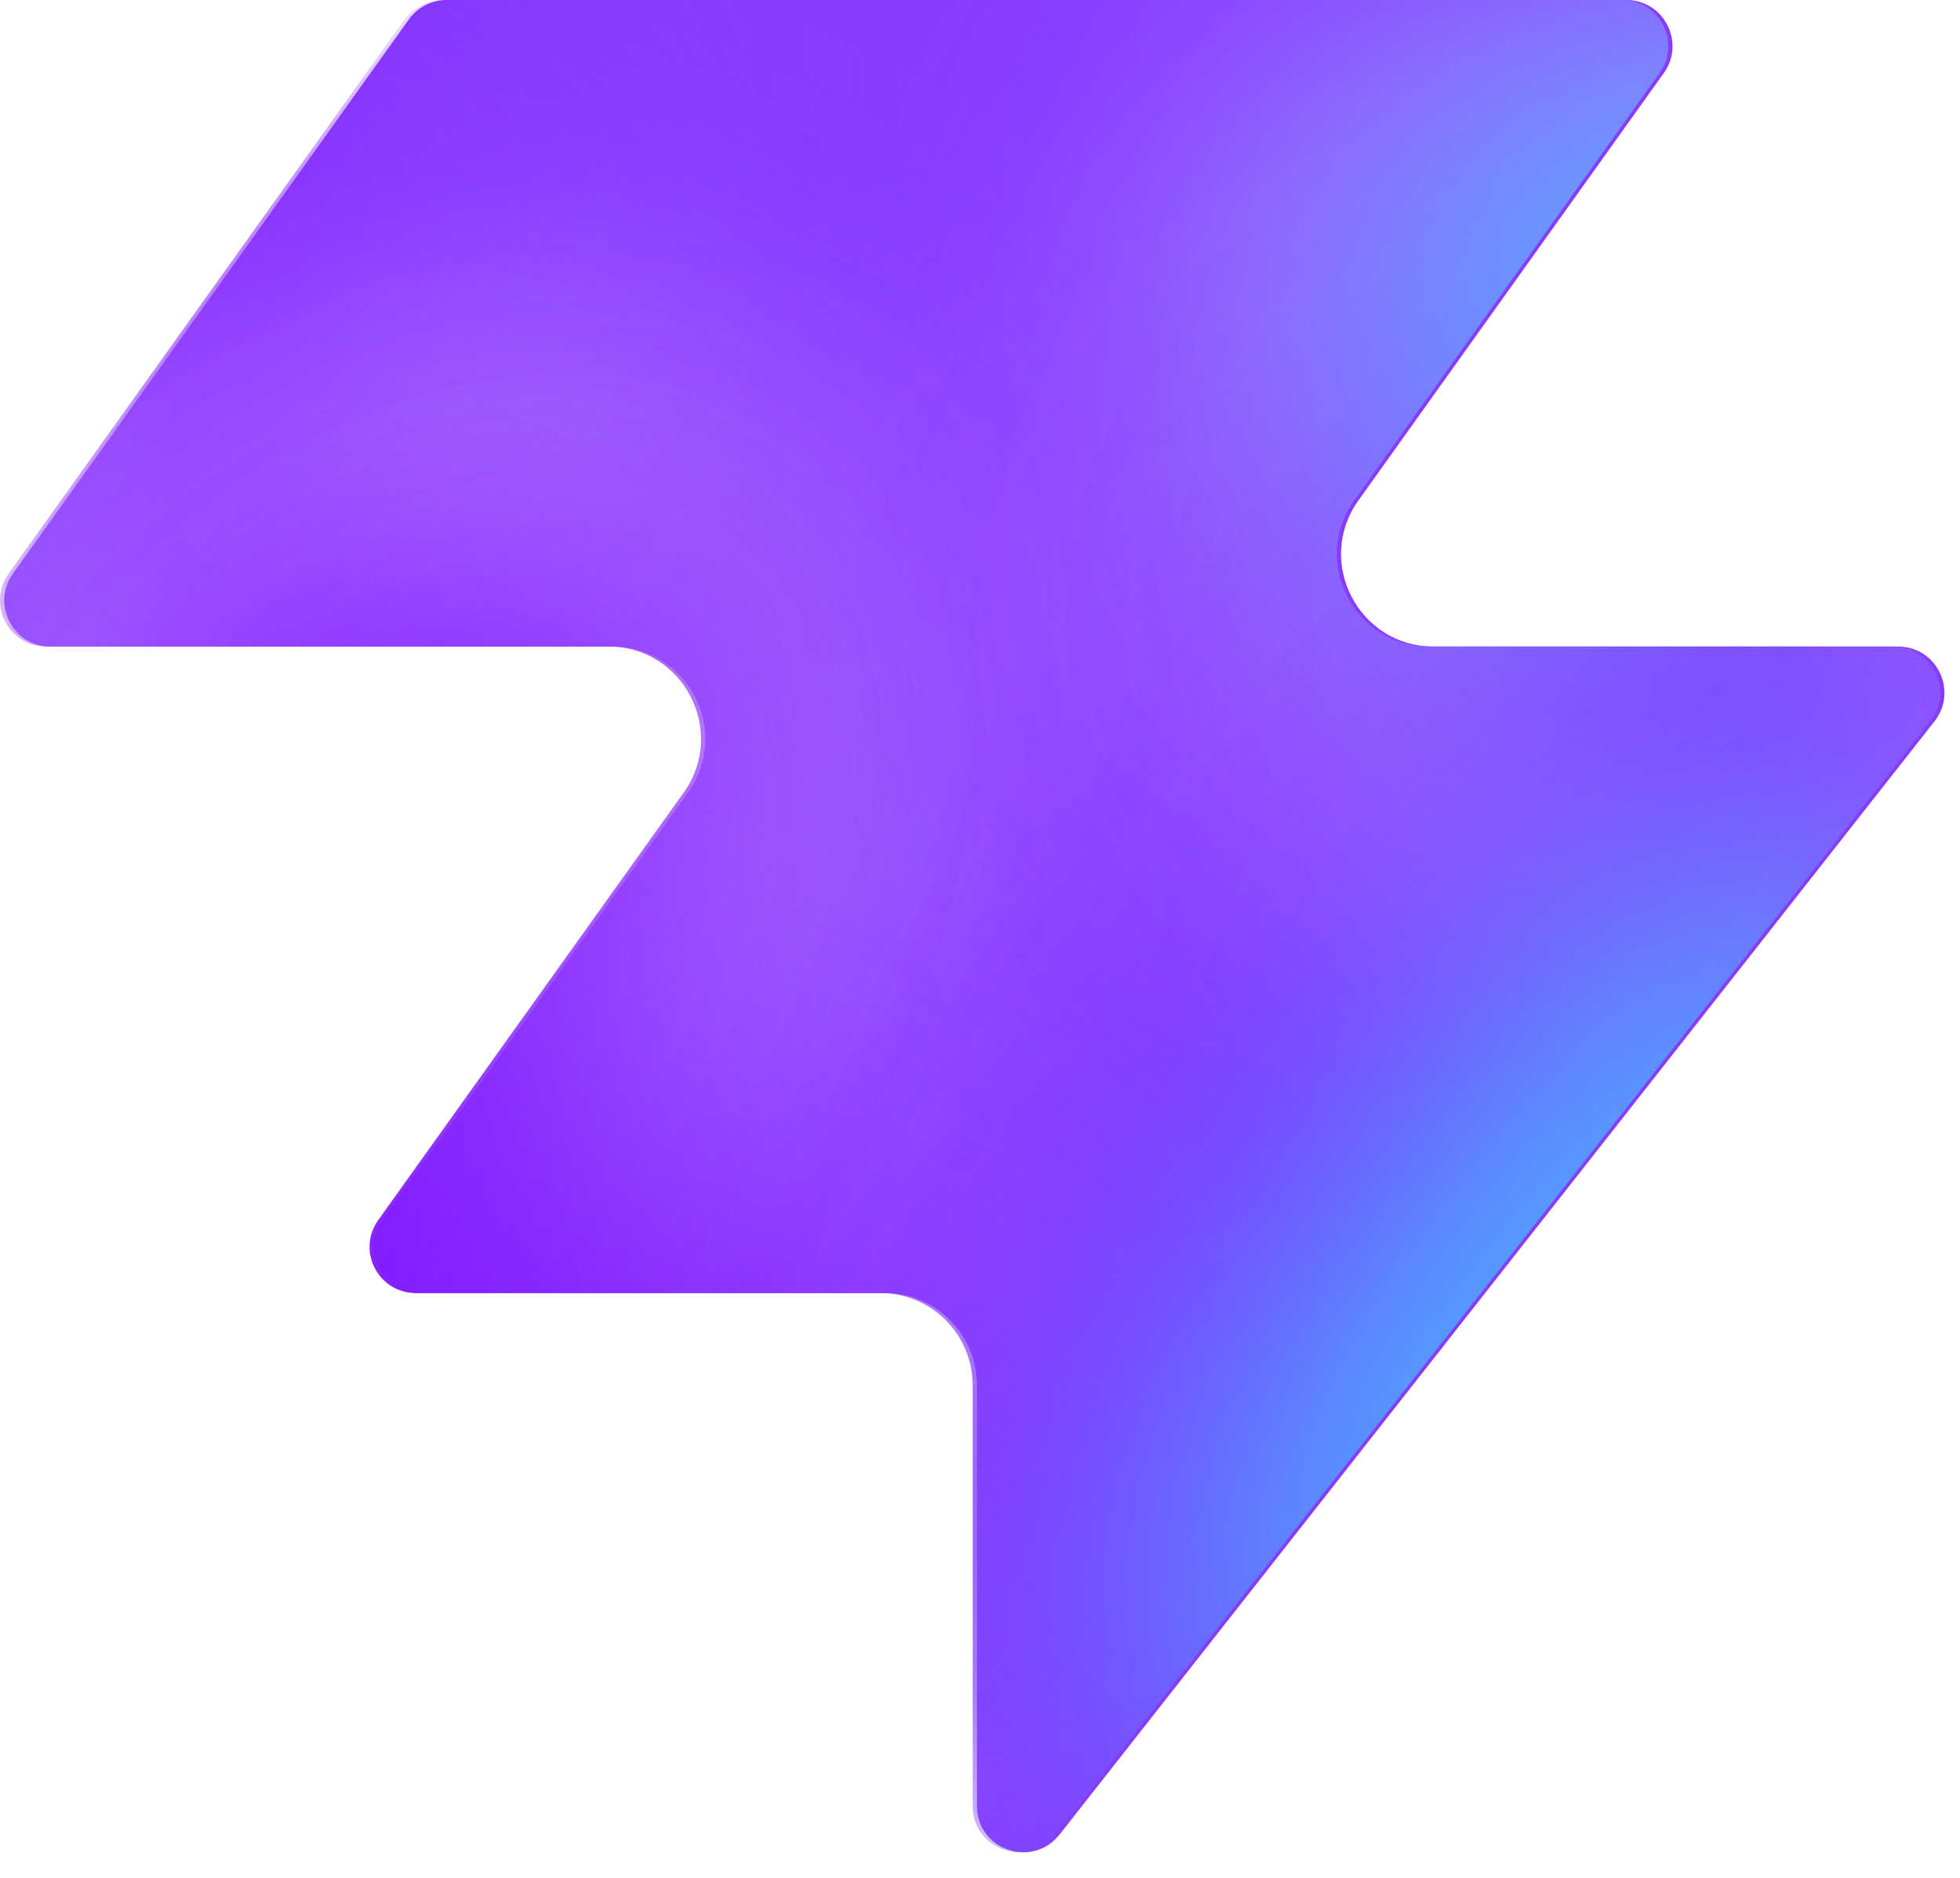
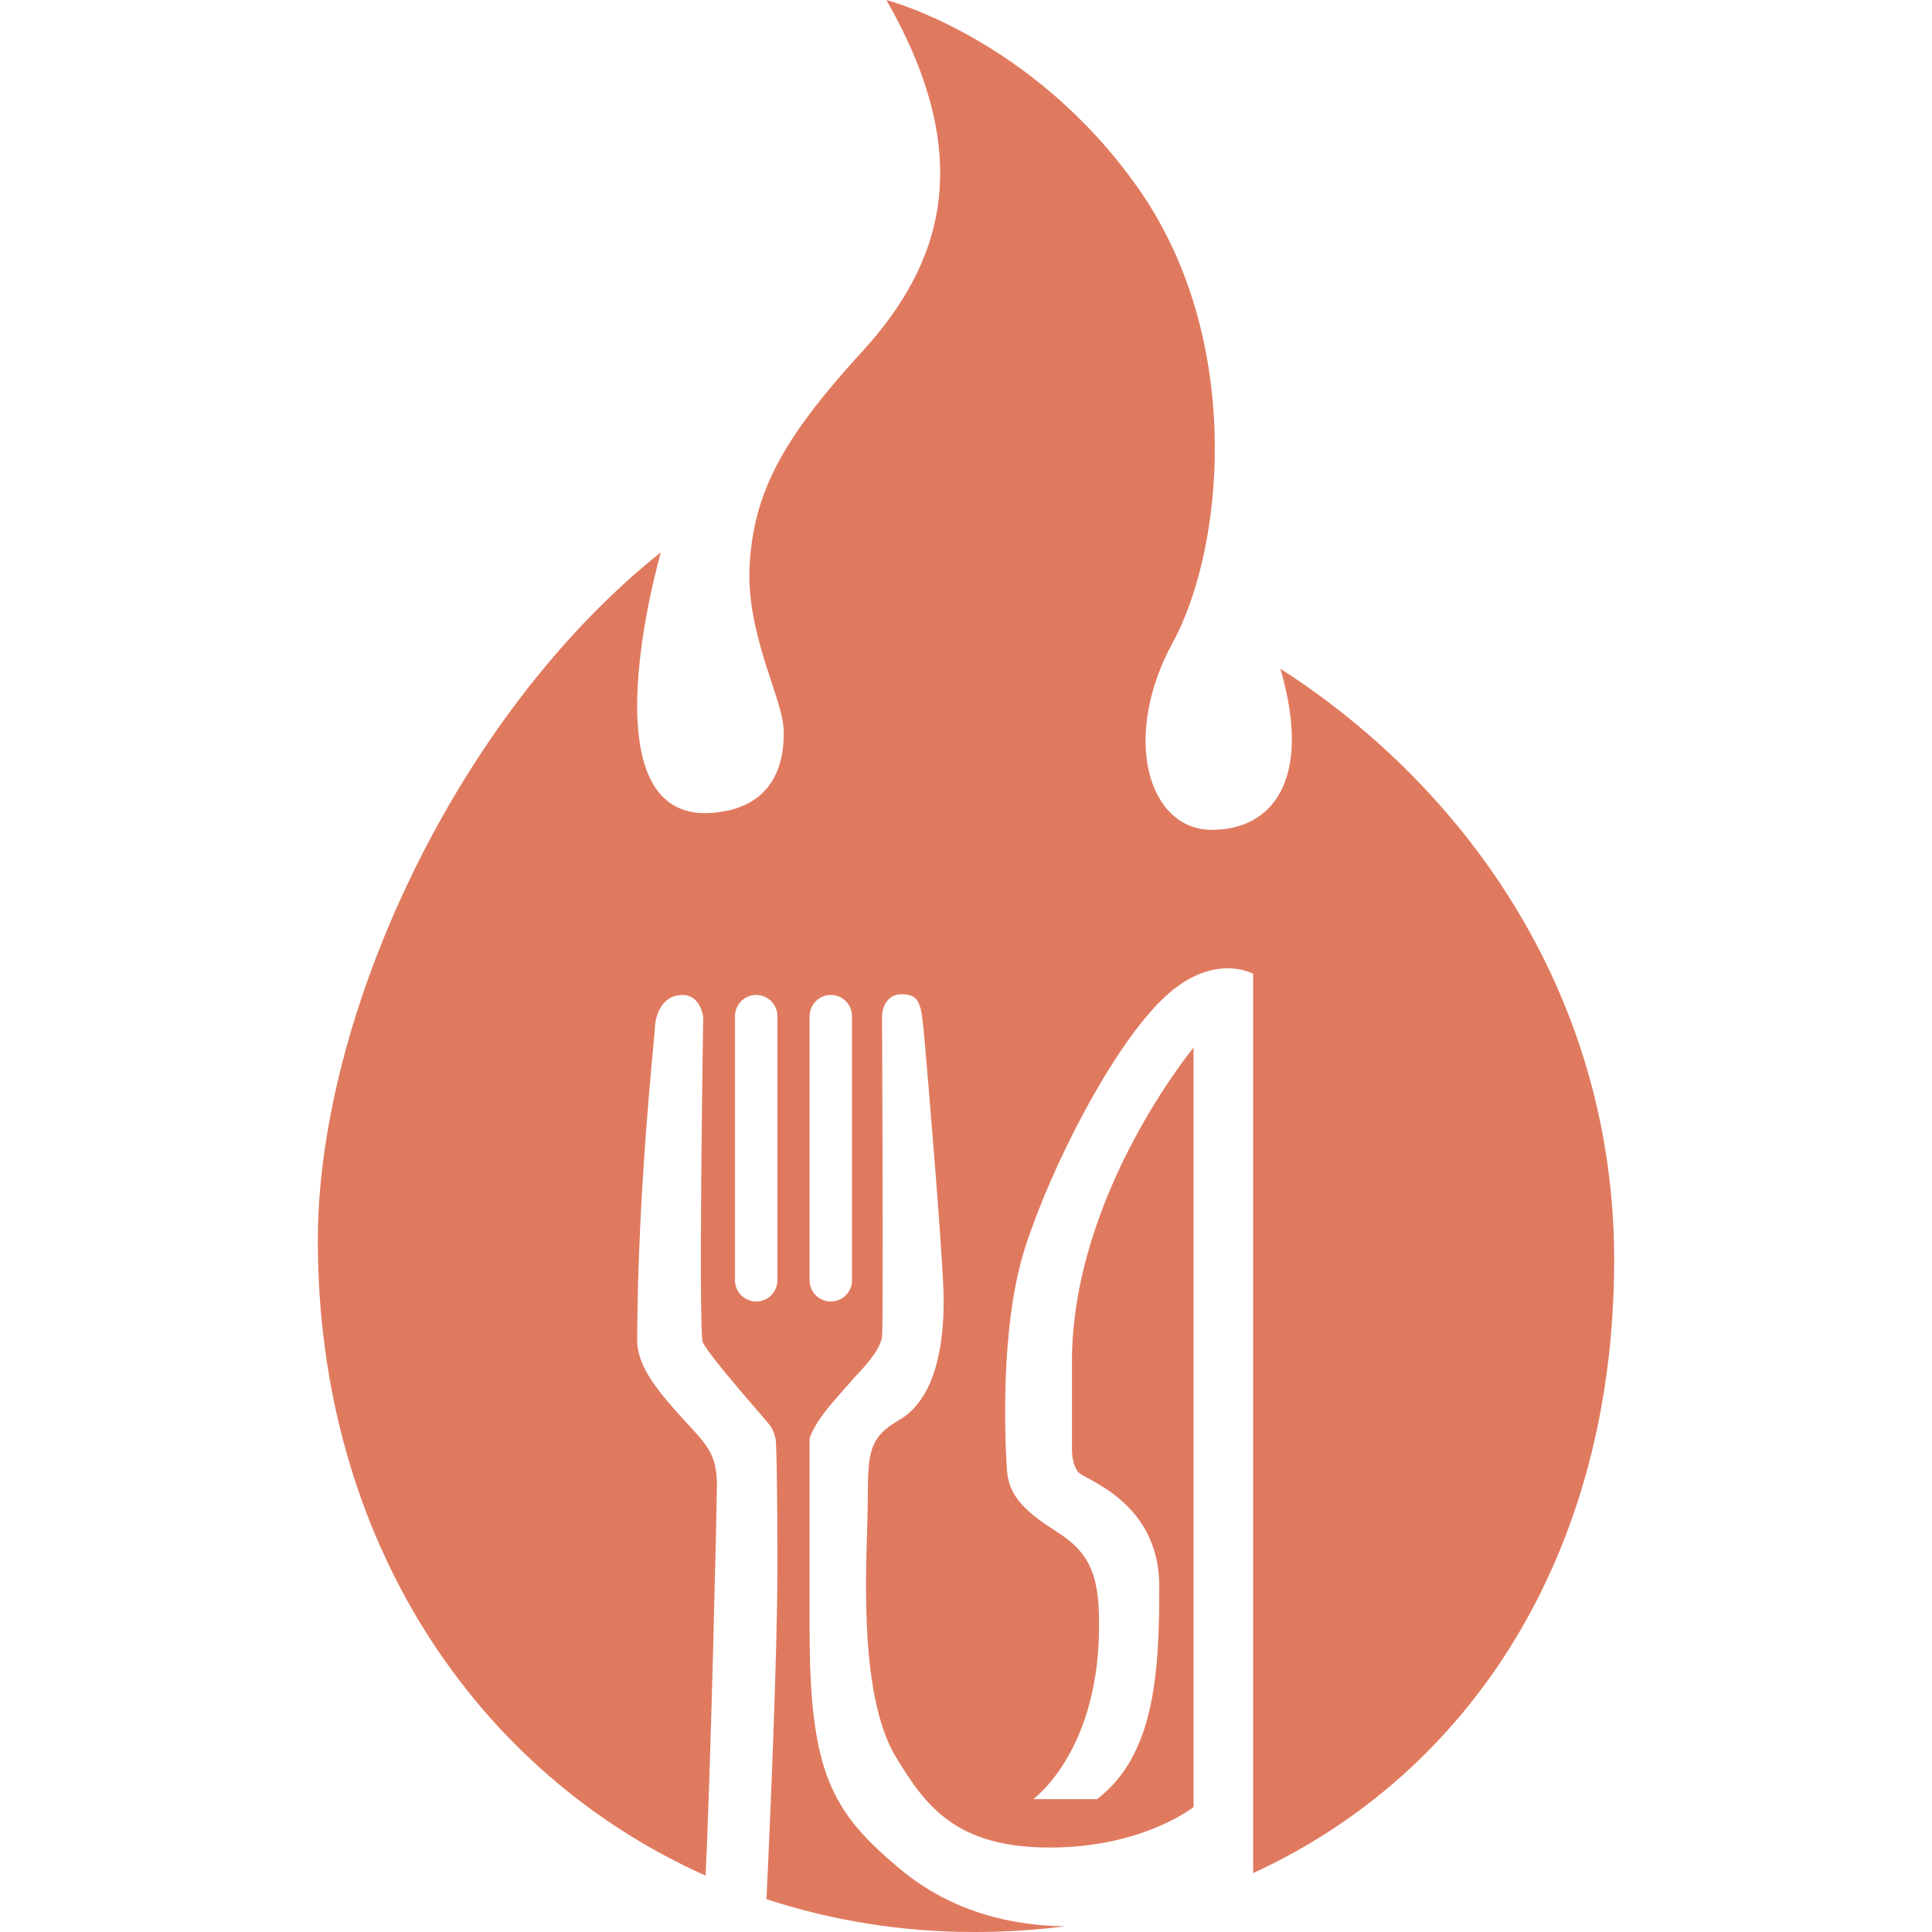
- <svg xmlns="http://www.w3.org/2000/svg" width="48" height="46" fill="none" viewBox="0 0 48 46">
-   <path fill="#863bff" d="M25.946 44.938c-.664.845-2.021.375-2.021-.698V33.937a2.26 2.26 0 0 0-2.262-2.262H10.287c-.92 0-1.456-1.04-.92-1.788l7.48-10.471c1.07-1.497 0-3.578-1.842-3.578H1.237c-.92 0-1.456-1.04-.92-1.788L10.013.474c.214-.297.556-.474.92-.474h28.894c.92 0 1.456 1.04.92 1.788l-7.48 10.471c-1.07 1.498 0 3.579 1.842 3.579h11.377c.943 0 1.473 1.088.89 1.83L25.947 44.94z" style="fill:#863bff;fill:color(display-p3 .525 .23 1);fill-opacity:1" />
-   <mask id="a" width="48" height="46" x="0" y="0" maskUnits="userSpaceOnUse" style="mask-type:alpha">
-     <path fill="#000" d="M25.842 44.938c-.664.844-2.021.375-2.021-.698V33.937a2.26 2.26 0 0 0-2.262-2.262H10.183c-.92 0-1.456-1.04-.92-1.788l7.48-10.471c1.07-1.498 0-3.579-1.842-3.579H1.133c-.92 0-1.456-1.04-.92-1.787L9.91.473c.214-.297.556-.474.92-.474h28.894c.92 0 1.456 1.04.92 1.788l-7.48 10.471c-1.07 1.498 0 3.578 1.842 3.578h11.377c.943 0 1.473 1.088.89 1.832L25.843 44.94z" style="fill:#000;fill-opacity:1" />
-   </mask>
-   <g mask="url(#a)">
-     <g filter="url(#b)">
-       <ellipse cx="5.508" cy="14.704" fill="#ede6ff" rx="5.508" ry="14.704" style="fill:#ede6ff;fill:color(display-p3 .927 .903 1);fill-opacity:1" transform="matrix(.00324 1 1 -.00324 -4.47 31.516)" />
-     </g>
-     <g filter="url(#c)">
-       <ellipse cx="10.399" cy="29.851" fill="#ede6ff" rx="10.399" ry="29.851" style="fill:#ede6ff;fill:color(display-p3 .927 .903 1);fill-opacity:1" transform="matrix(.00324 1 1 -.00324 -39.328 7.883)" />
-     </g>
-     <g filter="url(#d)">
-       <ellipse cx="5.508" cy="30.487" fill="#7e14ff" rx="5.508" ry="30.487" style="fill:#7e14ff;fill:color(display-p3 .492 .077 1);fill-opacity:1" transform="rotate(89.814 -25.913 -14.639)scale(1 -1)" />
-     </g>
-     <g filter="url(#e)">
-       <ellipse cx="5.508" cy="30.599" fill="#7e14ff" rx="5.508" ry="30.599" style="fill:#7e14ff;fill:color(display-p3 .492 .077 1);fill-opacity:1" transform="rotate(89.814 -32.644 -3.334)scale(1 -1)" />
-     </g>
-     <g filter="url(#f)">
-       <ellipse cx="5.508" cy="30.599" fill="#7e14ff" rx="5.508" ry="30.599" style="fill:#7e14ff;fill:color(display-p3 .492 .077 1);fill-opacity:1" transform="matrix(.00324 1 1 -.00324 -34.34 30.47)" />
-     </g>
-     <g filter="url(#g)">
-       <ellipse cx="14.072" cy="22.078" fill="#ede6ff" rx="14.072" ry="22.078" style="fill:#ede6ff;fill:color(display-p3 .927 .903 1);fill-opacity:1" transform="rotate(93.35 24.506 48.493)scale(-1 1)" />
-     </g>
-     <g filter="url(#h)">
-       <ellipse cx="3.47" cy="21.501" fill="#7e14ff" rx="3.47" ry="21.501" style="fill:#7e14ff;fill:color(display-p3 .492 .077 1);fill-opacity:1" transform="rotate(89.009 28.708 47.59)scale(-1 1)" />
-     </g>
-     <g filter="url(#i)">
-       <ellipse cx="3.47" cy="21.501" fill="#7e14ff" rx="3.47" ry="21.501" style="fill:#7e14ff;fill:color(display-p3 .492 .077 1);fill-opacity:1" transform="rotate(89.009 28.708 47.59)scale(-1 1)" />
-     </g>
-     <g filter="url(#j)">
-       <ellipse cx=".387" cy="8.972" fill="#7e14ff" rx="4.407" ry="29.108" style="fill:#7e14ff;fill:color(display-p3 .492 .077 1);fill-opacity:1" transform="rotate(39.51 .387 8.972)" />
-     </g>
-     <g filter="url(#k)">
-       <ellipse cx="47.523" cy="-6.092" fill="#7e14ff" rx="4.407" ry="29.108" style="fill:#7e14ff;fill:color(display-p3 .492 .077 1);fill-opacity:1" transform="rotate(37.892 47.523 -6.092)" />
-     </g>
-     <g filter="url(#l)">
-       <ellipse cx="41.412" cy="6.333" fill="#47bfff" rx="5.971" ry="9.665" style="fill:#47bfff;fill:color(display-p3 .28 .748 1);fill-opacity:1" transform="rotate(37.892 41.412 6.333)" />
-     </g>
-     <g filter="url(#m)">
-       <ellipse cx="-1.879" cy="38.332" fill="#7e14ff" rx="4.407" ry="29.108" style="fill:#7e14ff;fill:color(display-p3 .492 .077 1);fill-opacity:1" transform="rotate(37.892 -1.88 38.332)" />
-     </g>
-     <g filter="url(#n)">
-       <ellipse cx="-1.879" cy="38.332" fill="#7e14ff" rx="4.407" ry="29.108" style="fill:#7e14ff;fill:color(display-p3 .492 .077 1);fill-opacity:1" transform="rotate(37.892 -1.88 38.332)" />
-     </g>
-     <g filter="url(#o)">
-       <ellipse cx="35.651" cy="29.907" fill="#7e14ff" rx="4.407" ry="29.108" style="fill:#7e14ff;fill:color(display-p3 .492 .077 1);fill-opacity:1" transform="rotate(37.892 35.651 29.907)" />
-     </g>
-     <g filter="url(#p)">
-       <ellipse cx="38.418" cy="32.4" fill="#47bfff" rx="5.971" ry="15.297" style="fill:#47bfff;fill:color(display-p3 .28 .748 1);fill-opacity:1" transform="rotate(37.892 38.418 32.4)" />
+ <svg xmlns="http://www.w3.org/2000/svg" width="100%" height="100%" viewBox="0 0 512 512" version="1.1" xml:space="preserve" style="fill-rule:evenodd;clip-rule:evenodd;stroke-linejoin:round;stroke-miterlimit:2;">
+   <g transform="matrix(1,0,0,1,-1123.793,0)">
+     <g id="Logo" transform="matrix(0.474074,0,0,0.266667,1123.793,0)">
+       <rect x="0" y="0" width="1080" height="1920" style="fill:none;" />
+       <g transform="matrix(3.681142,0,0,6.544252,-4692.632,-522.3411)">
+         <path d="M1381.926,364.64C1347.228,349.145 1323.042,313.79 1323.042,268.193C1323.042,234.127 1344.06,188.433 1375.137,163.686C1375.137,163.686 1363.203,204.612 1382.766,203.268C1392.502,202.599 1393.989,195.389 1393.766,190.484C1393.543,185.579 1387.894,175.842 1388.637,165.14C1388.931,160.913 1389.769,157.104 1391.418,153.231C1393.944,147.298 1398.372,141.215 1405.657,133.255C1417.698,120.1 1423.272,104.046 1409.374,79.817C1409.374,79.817 1431.528,85.495 1447.641,108.43C1462.407,129.448 1461.081,157.78 1454.724,173.43C1454.144,174.858 1453.522,176.181 1452.867,177.383C1445.028,191.754 1449.093,205.834 1458.819,205.834C1467.953,205.834 1474.142,198.28 1469.21,181.368C1498.245,200.021 1519.897,231.84 1519.897,271.142C1519.897,315.841 1497.953,349.162 1465.073,364.26L1465.073,227.7C1465.073,227.7 1458.83,224.132 1451.16,231.683C1443.49,239.235 1434.459,256.874 1430.475,269.182C1426.491,281.49 1427.443,299.268 1427.68,302.955C1427.918,306.641 1429.88,309.019 1435.232,312.408C1440.583,315.798 1441.891,319.425 1441.653,328.165C1441.162,346.234 1431.677,353.029 1431.677,353.029L1441.369,353.029C1450.175,346.319 1450.822,333.705 1450.822,320.743C1450.822,307.781 1439.444,304.54 1438.5,303.353C1437.556,302.165 1437.558,300.106 1437.558,300.106L1437.558,286.635C1437.558,261.203 1456.023,238.906 1456.023,238.906L1456.023,354.223C1456.023,354.223 1448.358,360.378 1434.19,360.378C1420.022,360.378 1415.39,354.168 1410.848,346.675C1404.696,336.525 1406.551,315.087 1406.551,307.771C1406.551,300.455 1406.711,298.094 1411.313,295.461C1417.09,292.156 1418.28,283.151 1418.048,275.951C1417.816,268.751 1415.609,242.506 1415.145,237.396C1414.68,232.287 1414.515,230.801 1411.699,230.801C1408.883,230.801 1408.719,233.93 1408.719,233.93C1408.719,233.93 1408.947,280.663 1408.719,282.832C1408.49,285.001 1404.913,288.578 1404.913,288.578C1404.913,288.578 1404.875,288.578 1401.489,292.459C1398.102,296.341 1397.721,298.266 1397.721,298.266L1397.721,327.345C1397.721,348.992 1401.066,354.938 1411.378,363.578C1419.365,370.27 1428.603,372.25 1436.534,372.335C1432.034,372.911 1427.423,373.204 1422.717,373.204C1411.696,373.204 1401.091,371.476 1391.177,368.215C1391.683,357.267 1392.828,331.08 1392.828,318.078C1392.828,301.384 1392.597,298.785 1392.597,298.785C1392.597,298.785 1392.549,297.406 1391.693,296.264C1390.837,295.123 1383.064,286.498 1381.514,283.707C1380.8,282.422 1381.561,234.332 1381.561,234.332C1381.561,234.332 1381.276,230.908 1378.374,230.908C1375.473,230.908 1374.331,233.714 1374.236,235.807C1374.141,237.9 1371.641,259.867 1371.532,283.207C1371.513,287.402 1374.637,291.123 1379.718,296.618C1382.632,299.769 1383.702,301.315 1383.642,305.775C1383.595,309.329 1382.754,347.099 1381.926,364.64ZM1389.608,230.908C1387.831,230.908 1386.389,232.35 1386.389,234.127L1386.389,274.239C1386.389,276.016 1387.831,277.459 1389.608,277.459C1391.385,277.459 1392.828,276.016 1392.828,274.239L1392.828,234.127C1392.828,232.35 1391.385,230.908 1389.608,230.908ZM1400.941,230.908C1399.164,230.908 1397.721,232.35 1397.721,234.127L1397.721,274.239C1397.721,276.016 1399.164,277.459 1400.941,277.459C1402.718,277.459 1404.16,276.016 1404.16,274.239L1404.16,234.127C1404.16,232.35 1402.718,230.908 1400.941,230.908Z" style="fill:rgb(224,122,95);" />
+       </g>
    </g>
  </g>
-   <defs>
-     <filter id="b" width="60.045" height="41.654" x="-19.77" y="16.149" color-interpolation-filters="sRGB" filterUnits="userSpaceOnUse">
-       <feFlood flood-opacity="0" result="BackgroundImageFix" />
-       <feBlend in="SourceGraphic" in2="BackgroundImageFix" result="shape" />
-       <feGaussianBlur result="effect1_foregroundBlur_2002_17158" stdDeviation="7.659" />
-     </filter>
-     <filter id="c" width="90.34" height="51.437" x="-54.613" y="-7.533" color-interpolation-filters="sRGB" filterUnits="userSpaceOnUse">
-       <feFlood flood-opacity="0" result="BackgroundImageFix" />
-       <feBlend in="SourceGraphic" in2="BackgroundImageFix" result="shape" />
-       <feGaussianBlur result="effect1_foregroundBlur_2002_17158" stdDeviation="7.659" />
-     </filter>
-     <filter id="d" width="79.355" height="29.4" x="-49.64" y="2.03" color-interpolation-filters="sRGB" filterUnits="userSpaceOnUse">
-       <feFlood flood-opacity="0" result="BackgroundImageFix" />
-       <feBlend in="SourceGraphic" in2="BackgroundImageFix" result="shape" />
-       <feGaussianBlur result="effect1_foregroundBlur_2002_17158" stdDeviation="4.596" />
-     </filter>
-     <filter id="e" width="79.579" height="29.4" x="-45.045" y="20.029" color-interpolation-filters="sRGB" filterUnits="userSpaceOnUse">
-       <feFlood flood-opacity="0" result="BackgroundImageFix" />
-       <feBlend in="SourceGraphic" in2="BackgroundImageFix" result="shape" />
-       <feGaussianBlur result="effect1_foregroundBlur_2002_17158" stdDeviation="4.596" />
-     </filter>
-     <filter id="f" width="79.579" height="29.4" x="-43.513" y="21.178" color-interpolation-filters="sRGB" filterUnits="userSpaceOnUse">
-       <feFlood flood-opacity="0" result="BackgroundImageFix" />
-       <feBlend in="SourceGraphic" in2="BackgroundImageFix" result="shape" />
-       <feGaussianBlur result="effect1_foregroundBlur_2002_17158" stdDeviation="4.596" />
-     </filter>
-     <filter id="g" width="74.749" height="58.852" x="15.756" y="-17.901" color-interpolation-filters="sRGB" filterUnits="userSpaceOnUse">
-       <feFlood flood-opacity="0" result="BackgroundImageFix" />
-       <feBlend in="SourceGraphic" in2="BackgroundImageFix" result="shape" />
-       <feGaussianBlur result="effect1_foregroundBlur_2002_17158" stdDeviation="7.659" />
-     </filter>
-     <filter id="h" width="61.377" height="25.362" x="23.548" y="2.284" color-interpolation-filters="sRGB" filterUnits="userSpaceOnUse">
-       <feFlood flood-opacity="0" result="BackgroundImageFix" />
-       <feBlend in="SourceGraphic" in2="BackgroundImageFix" result="shape" />
-       <feGaussianBlur result="effect1_foregroundBlur_2002_17158" stdDeviation="4.596" />
-     </filter>
-     <filter id="i" width="61.377" height="25.362" x="23.548" y="2.284" color-interpolation-filters="sRGB" filterUnits="userSpaceOnUse">
-       <feFlood flood-opacity="0" result="BackgroundImageFix" />
-       <feBlend in="SourceGraphic" in2="BackgroundImageFix" result="shape" />
-       <feGaussianBlur result="effect1_foregroundBlur_2002_17158" stdDeviation="4.596" />
-     </filter>
-     <filter id="j" width="56.045" height="63.649" x="-27.636" y="-22.853" color-interpolation-filters="sRGB" filterUnits="userSpaceOnUse">
-       <feFlood flood-opacity="0" result="BackgroundImageFix" />
-       <feBlend in="SourceGraphic" in2="BackgroundImageFix" result="shape" />
-       <feGaussianBlur result="effect1_foregroundBlur_2002_17158" stdDeviation="4.596" />
-     </filter>
-     <filter id="k" width="54.814" height="64.646" x="20.116" y="-38.415" color-interpolation-filters="sRGB" filterUnits="userSpaceOnUse">
-       <feFlood flood-opacity="0" result="BackgroundImageFix" />
-       <feBlend in="SourceGraphic" in2="BackgroundImageFix" result="shape" />
-       <feGaussianBlur result="effect1_foregroundBlur_2002_17158" stdDeviation="4.596" />
-     </filter>
-     <filter id="l" width="33.541" height="35.313" x="24.641" y="-11.323" color-interpolation-filters="sRGB" filterUnits="userSpaceOnUse">
-       <feFlood flood-opacity="0" result="BackgroundImageFix" />
-       <feBlend in="SourceGraphic" in2="BackgroundImageFix" result="shape" />
-       <feGaussianBlur result="effect1_foregroundBlur_2002_17158" stdDeviation="4.596" />
-     </filter>
-     <filter id="m" width="54.814" height="64.646" x="-29.286" y="6.009" color-interpolation-filters="sRGB" filterUnits="userSpaceOnUse">
-       <feFlood flood-opacity="0" result="BackgroundImageFix" />
-       <feBlend in="SourceGraphic" in2="BackgroundImageFix" result="shape" />
-       <feGaussianBlur result="effect1_foregroundBlur_2002_17158" stdDeviation="4.596" />
-     </filter>
-     <filter id="n" width="54.814" height="64.646" x="-29.286" y="6.009" color-interpolation-filters="sRGB" filterUnits="userSpaceOnUse">
-       <feFlood flood-opacity="0" result="BackgroundImageFix" />
-       <feBlend in="SourceGraphic" in2="BackgroundImageFix" result="shape" />
-       <feGaussianBlur result="effect1_foregroundBlur_2002_17158" stdDeviation="4.596" />
-     </filter>
-     <filter id="o" width="54.814" height="64.646" x="8.244" y="-2.416" color-interpolation-filters="sRGB" filterUnits="userSpaceOnUse">
-       <feFlood flood-opacity="0" result="BackgroundImageFix" />
-       <feBlend in="SourceGraphic" in2="BackgroundImageFix" result="shape" />
-       <feGaussianBlur result="effect1_foregroundBlur_2002_17158" stdDeviation="4.596" />
-     </filter>
-     <filter id="p" width="39.409" height="43.623" x="18.713" y="10.588" color-interpolation-filters="sRGB" filterUnits="userSpaceOnUse">
-       <feFlood flood-opacity="0" result="BackgroundImageFix" />
-       <feBlend in="SourceGraphic" in2="BackgroundImageFix" result="shape" />
-       <feGaussianBlur result="effect1_foregroundBlur_2002_17158" stdDeviation="4.596" />
-     </filter>
-   </defs>
</svg>
